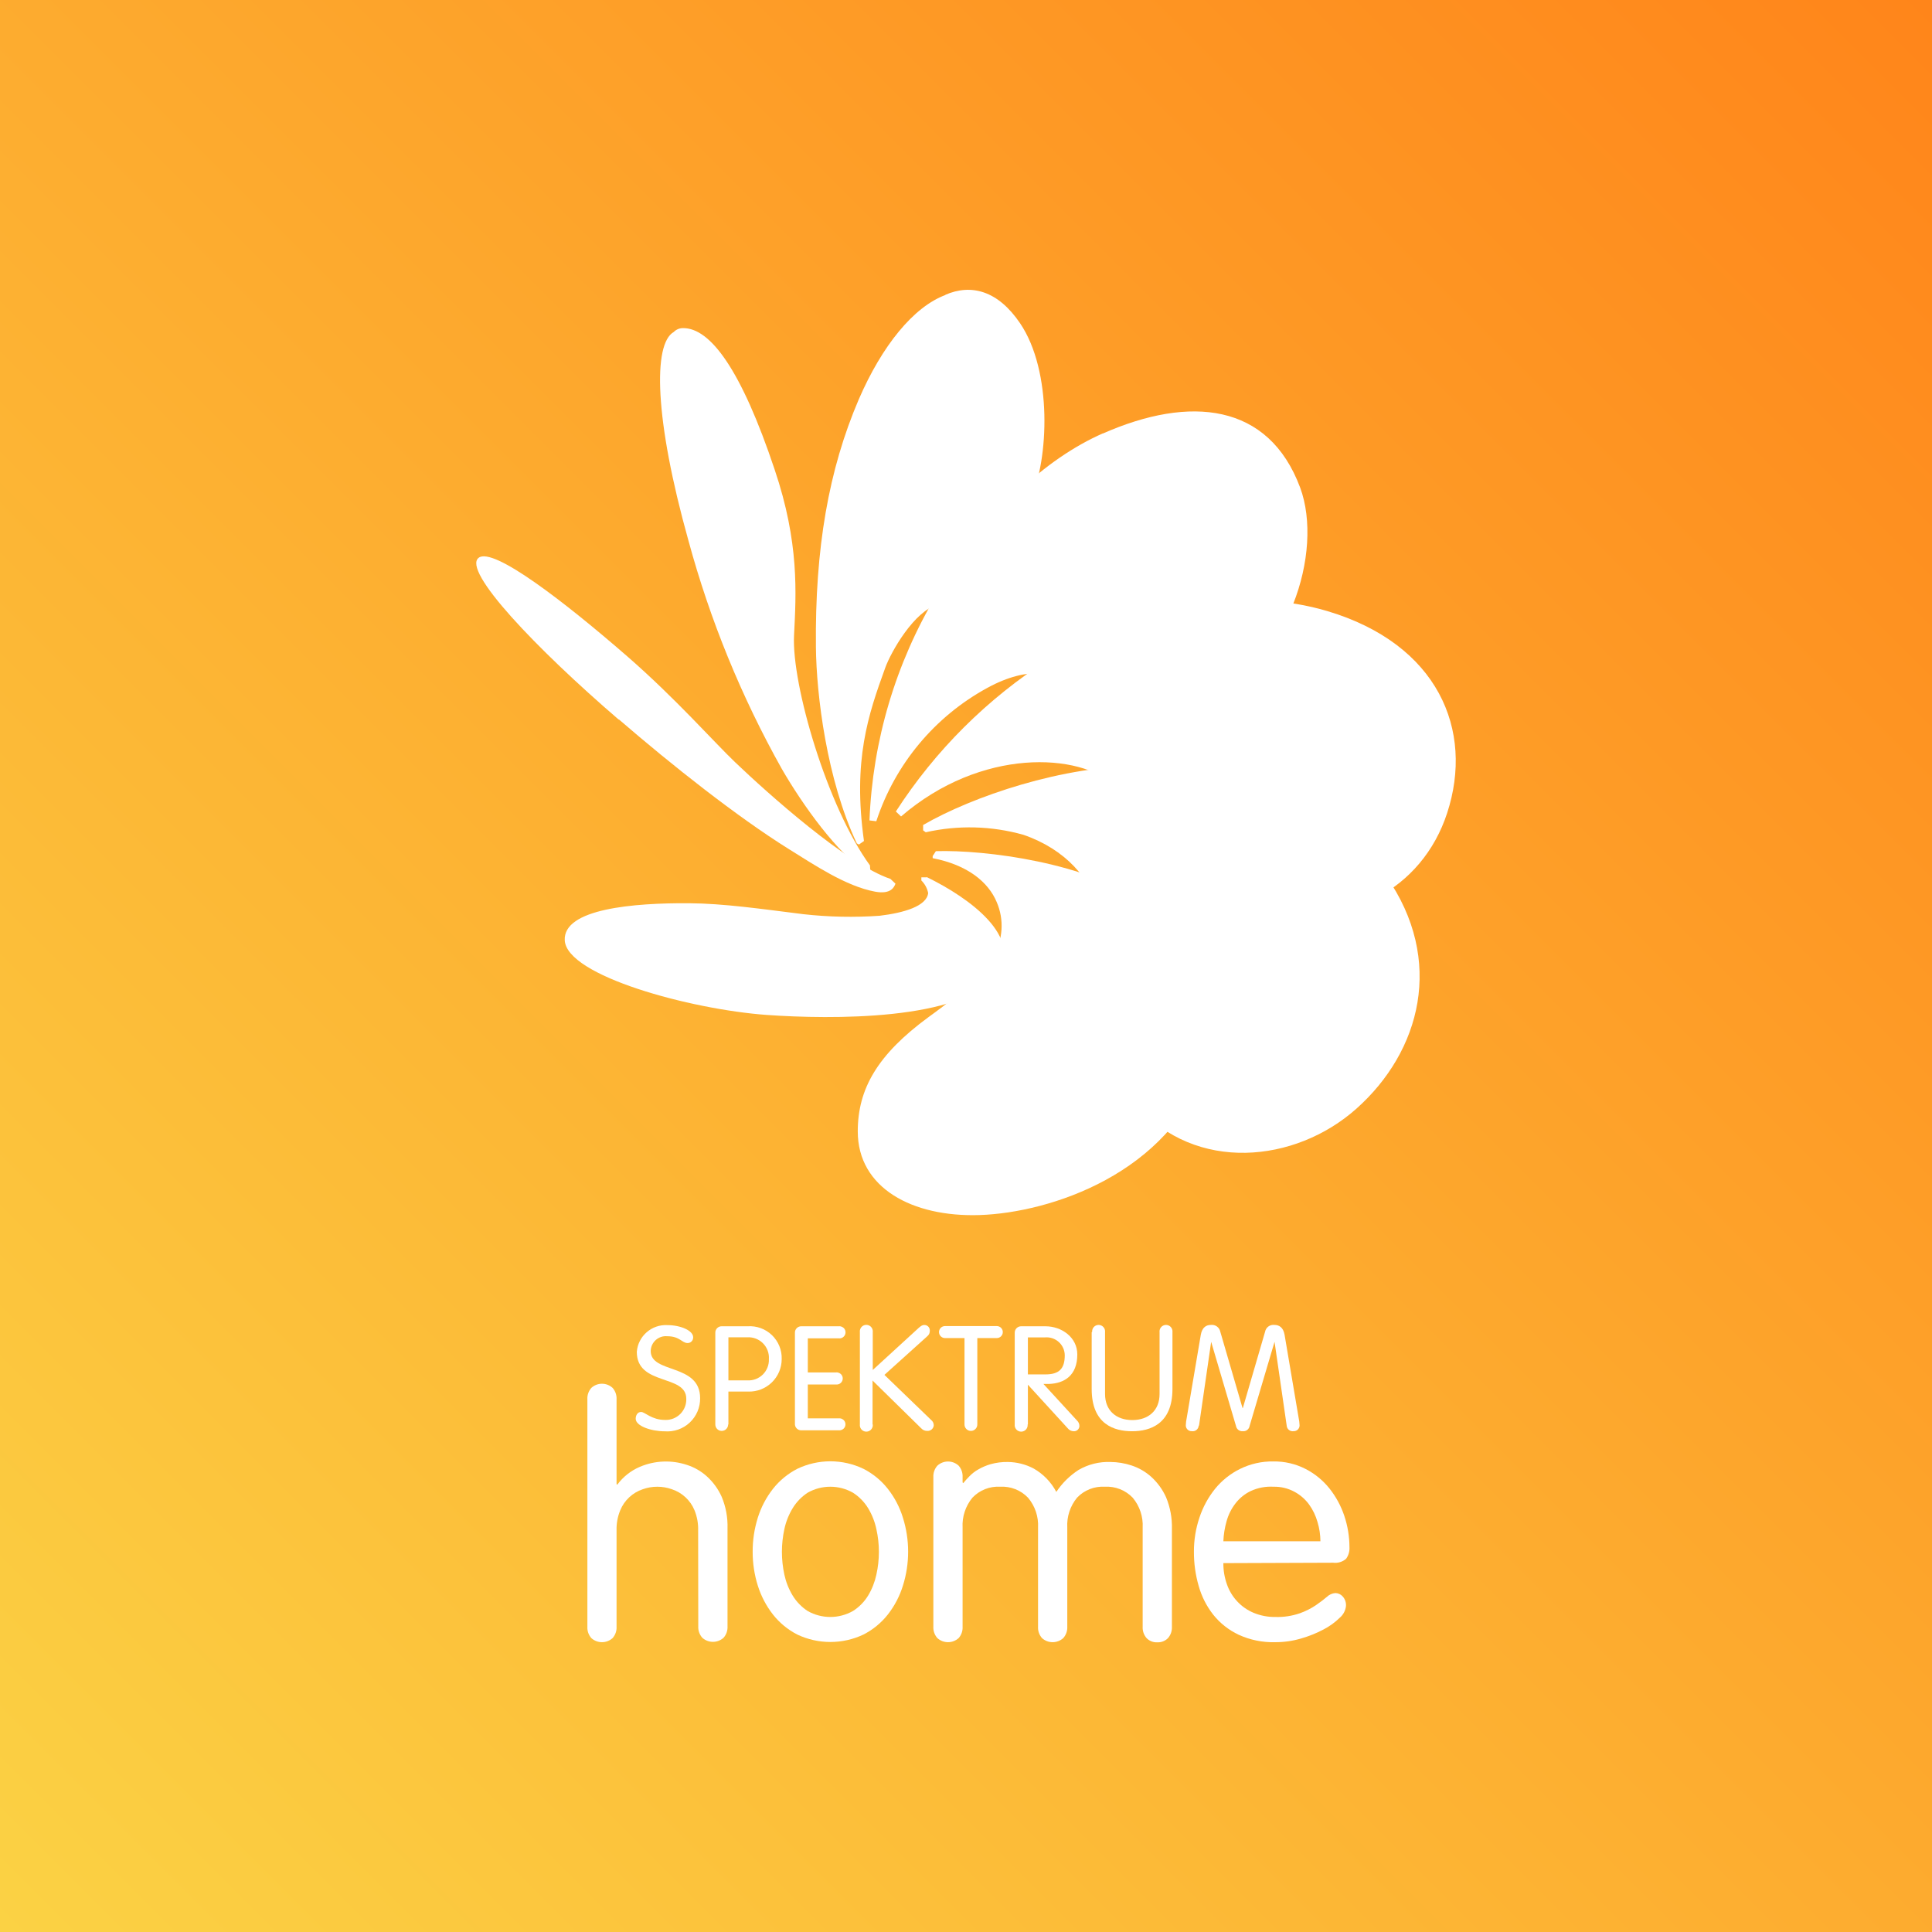
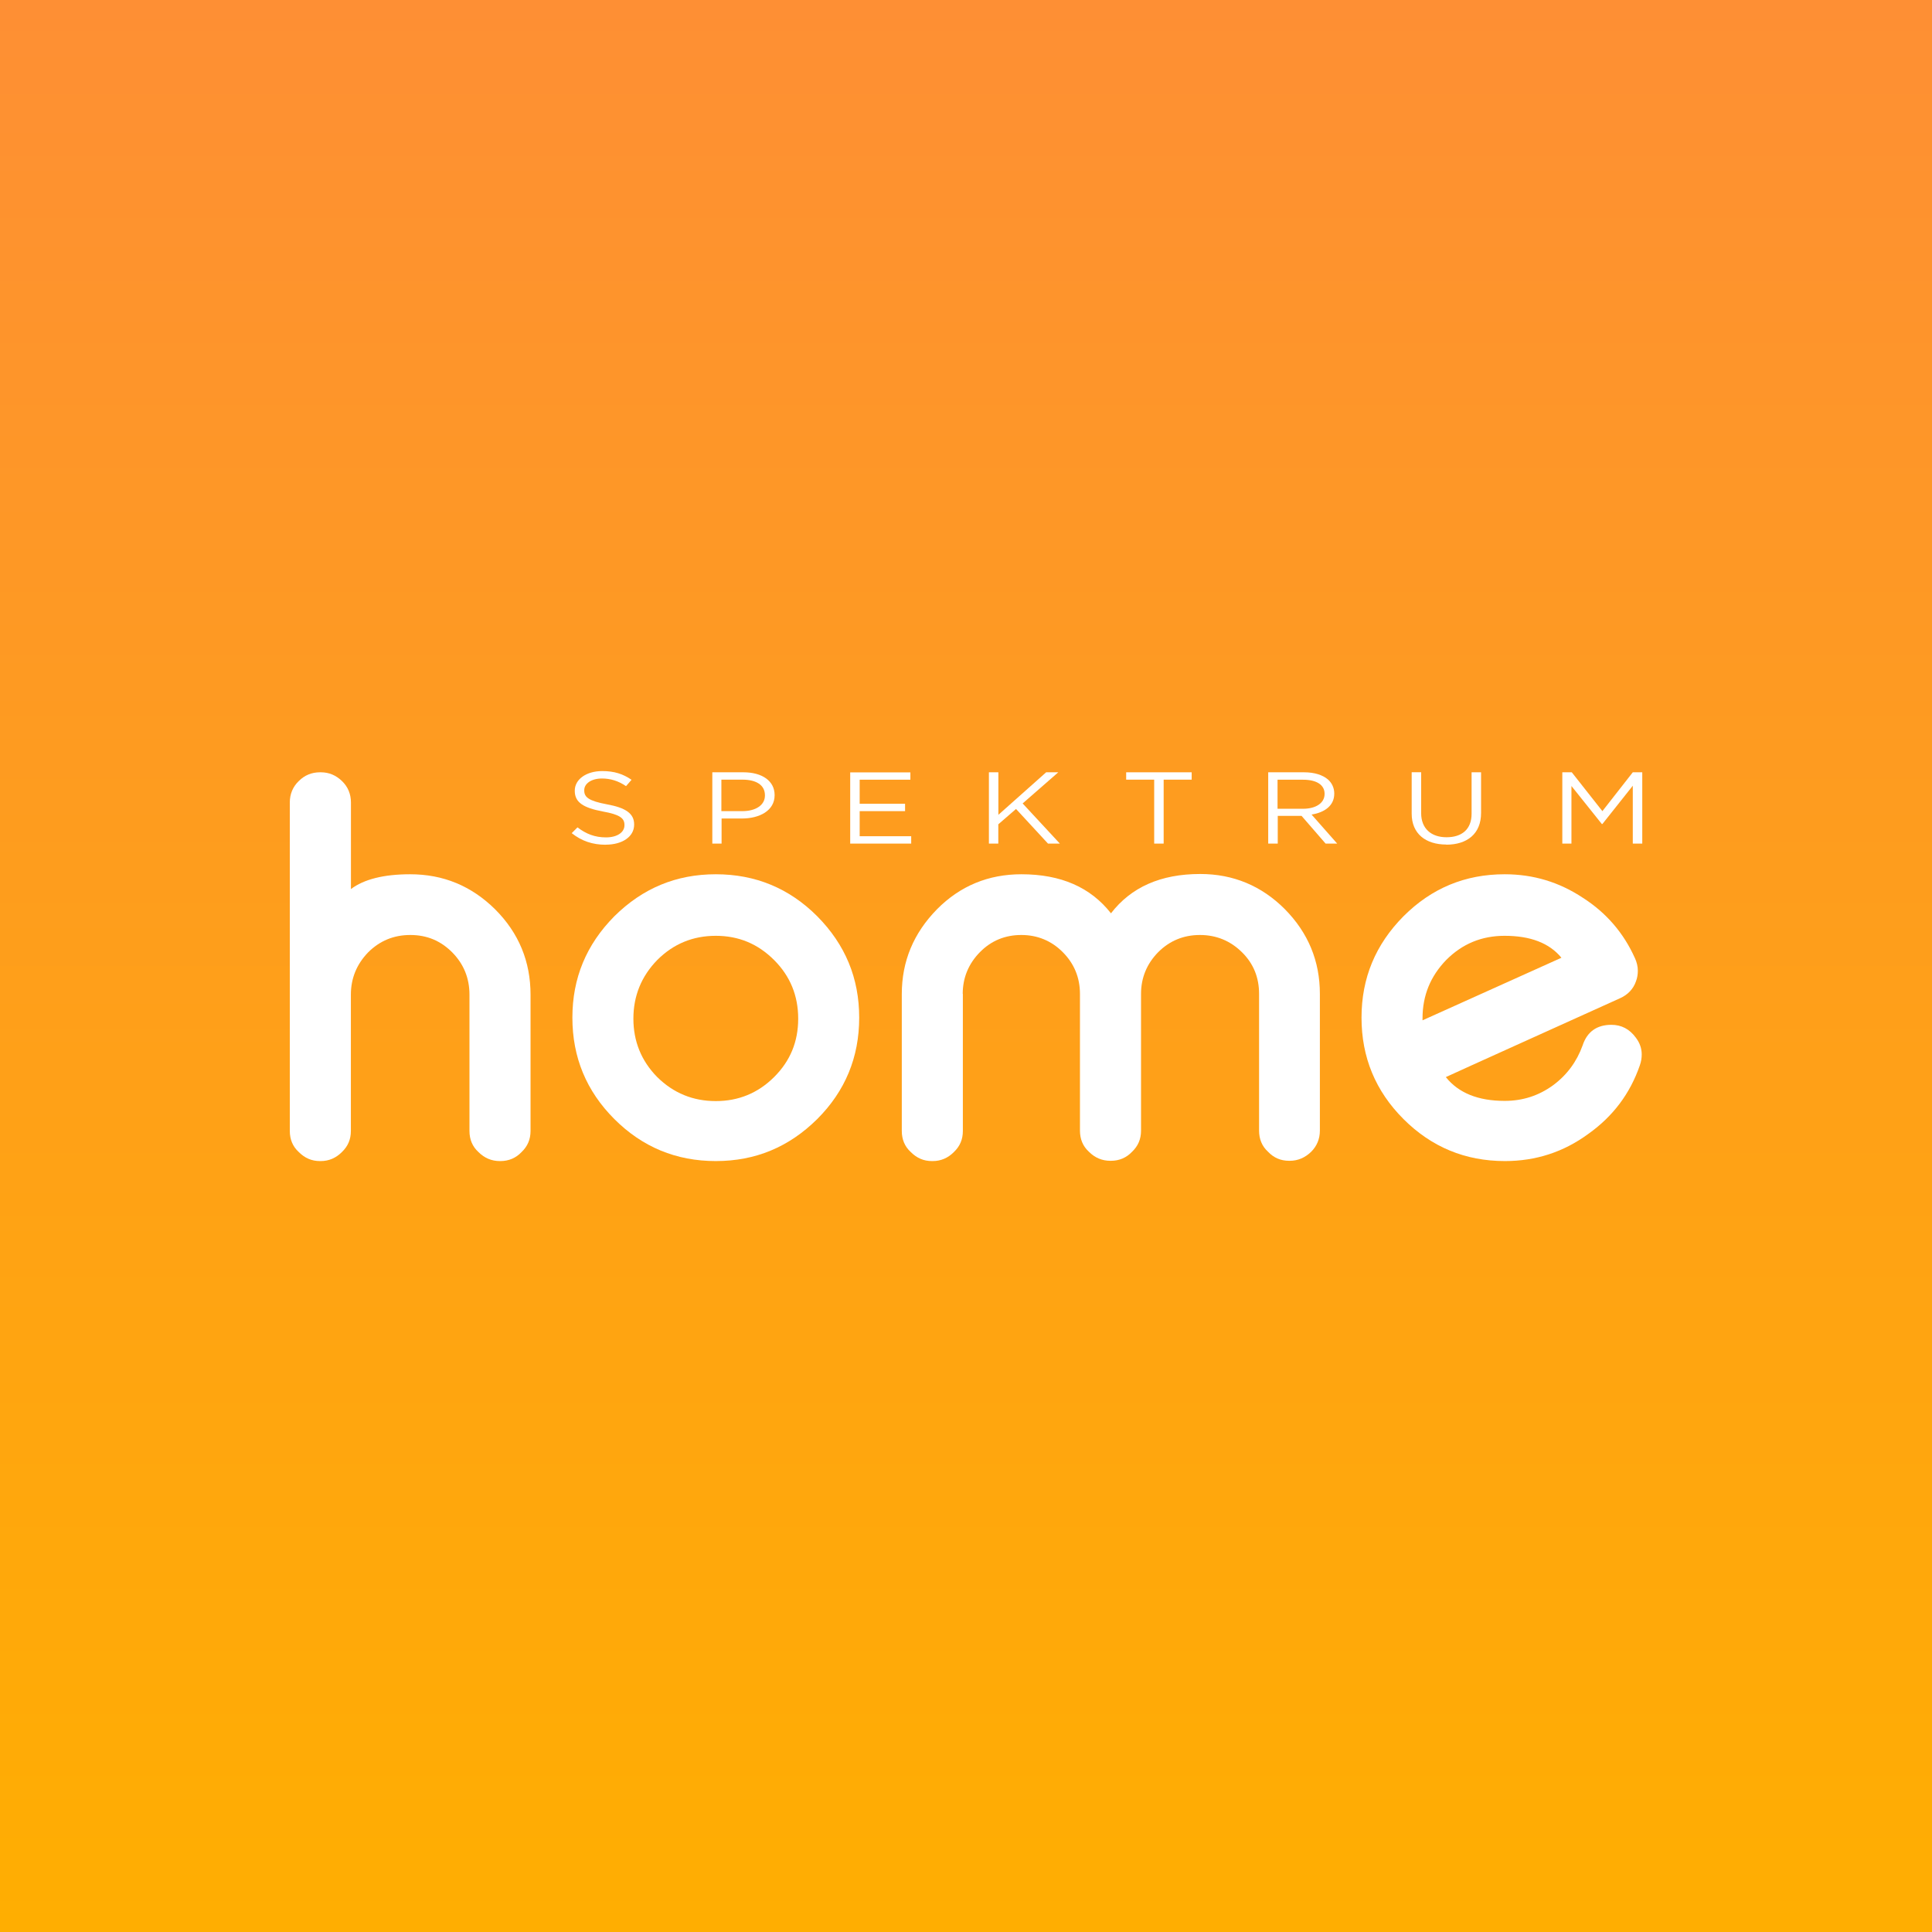
<svg xmlns="http://www.w3.org/2000/svg" viewBox="0 0 283.46 283.46">
  <defs>
-     <style>.cls-1{fill:#ff851a;}.cls-2{fill:url(#linear-gradient);}.cls-3{fill:#fff;}</style>
-     <linearGradient id="linear-gradient" y1="283.46" x2="283.46" gradientUnits="userSpaceOnUse">
-       <stop offset="0" stop-color="#fbd244" />
-       <stop offset="1" stop-color="#ff851a" />
+     <style>.g{fill:url(#e);}.h{fill:#fff;}</style>
+     <linearGradient id="e" x1="141.73" y1="0" x2="141.73" y2="283.46" gradientTransform="matrix(1, 0, 0, 1, 0, 0)" gradientUnits="userSpaceOnUse">
+       <stop offset="0" stop-color="#fe8f34" />
+       <stop offset="1" stop-color="#ffae01" />
    </linearGradient>
  </defs>
-   <g id="Layer_2" data-name="Layer 2">
-     <g id="AMC_Networks_International" data-name="AMC Networks International">
-       <g id="spektrumhome">
-         <rect class="cls-1" width="283.46" height="283.46" />
-         <rect class="cls-2" width="283.46" height="283.46" />
-         <g id="logo">
-           <g id="VAGRounded_LT_Lite" data-name="VAGRounded LT Lite">
-             <path class="cls-3" d="M102.43,224.52a7.24,7.24,0,0,0-.53-2.93,5.43,5.43,0,0,0-3.32-3.09,6.37,6.37,0,0,0-4.28,0A5.43,5.43,0,0,0,91,221.59a7.23,7.23,0,0,0-.54,2.93v14.13a2.34,2.34,0,0,1-.58,1.69,2.33,2.33,0,0,1-3.12,0,2.34,2.34,0,0,1-.58-1.69V205.32a2.34,2.34,0,0,1,.58-1.69,2.3,2.3,0,0,1,3.12,0,2.34,2.34,0,0,1,.58,1.69v12.42l.1.1a8,8,0,0,1,3.32-2.63,9.77,9.77,0,0,1,6.94-.27,8,8,0,0,1,2.9,1.68,9,9,0,0,1,2.17,3,11.1,11.1,0,0,1,.85,4.61v14.37a2.34,2.34,0,0,1-.58,1.69,2.33,2.33,0,0,1-3.12,0,2.35,2.35,0,0,1-.59-1.69Z" />
-             <path class="cls-3" d="M110.43,227.69a16.49,16.49,0,0,1,.75-5,13.29,13.29,0,0,1,2.22-4.24,10.88,10.88,0,0,1,3.58-2.95,11.24,11.24,0,0,1,9.7,0,10.81,10.81,0,0,1,3.59,2.95,13.07,13.07,0,0,1,2.21,4.24,16.63,16.63,0,0,1,0,9.94,13.17,13.17,0,0,1-2.21,4.24,10.81,10.81,0,0,1-3.59,2.95,11.34,11.34,0,0,1-9.7,0,10.88,10.88,0,0,1-3.58-2.95,13.39,13.39,0,0,1-2.22-4.24A16.49,16.49,0,0,1,110.43,227.69Zm4.29,0a16,16,0,0,0,.36,3.34,10,10,0,0,0,1.22,3.07,7.17,7.17,0,0,0,2.19,2.26,6.74,6.74,0,0,0,6.66,0,7,7,0,0,0,2.22-2.26,10,10,0,0,0,1.21-3.07,15.26,15.26,0,0,0,0-6.68,9.85,9.85,0,0,0-1.21-3.07,7.08,7.08,0,0,0-2.22-2.27,6.74,6.74,0,0,0-6.66,0,7.2,7.2,0,0,0-2.19,2.27,9.87,9.87,0,0,0-1.22,3.07A15.88,15.88,0,0,0,114.72,227.69Z" />
-             <path class="cls-3" d="M152.3,224.13a6.26,6.26,0,0,0-1.47-4.39,5.25,5.25,0,0,0-4.09-1.61,5.19,5.19,0,0,0-4.07,1.61,6.35,6.35,0,0,0-1.44,4.39v14.52a2.34,2.34,0,0,1-.58,1.69,2.33,2.33,0,0,1-3.12,0,2.35,2.35,0,0,1-.59-1.69V216.72a2.34,2.34,0,0,1,.59-1.68,2.3,2.3,0,0,1,3.12,0,2.34,2.34,0,0,1,.58,1.68v.78l.1.1q.39-.49.9-1a5.7,5.7,0,0,1,1.29-1,8.13,8.13,0,0,1,1.83-.78,8.8,8.8,0,0,1,2.51-.32,8.33,8.33,0,0,1,3.78.95,8.52,8.52,0,0,1,3.34,3.44,11.33,11.33,0,0,1,3.26-3.22,8.64,8.64,0,0,1,4.68-1.17,10.1,10.1,0,0,1,3.1.51,8.12,8.12,0,0,1,2.9,1.68,9.12,9.12,0,0,1,2.17,3,11.26,11.26,0,0,1,.85,4.61v14.37a2.35,2.35,0,0,1-.59,1.69,2.08,2.08,0,0,1-1.56.6,2.06,2.06,0,0,1-1.55-.6,2.35,2.35,0,0,1-.59-1.69V224.13a6.31,6.31,0,0,0-1.46-4.39,5.27,5.27,0,0,0-4.1-1.61,5.19,5.19,0,0,0-4.07,1.61,6.34,6.34,0,0,0-1.43,4.39v14.52a2.35,2.35,0,0,1-.59,1.69,2.33,2.33,0,0,1-3.12,0,2.34,2.34,0,0,1-.58-1.69Z" />
-             <path class="cls-3" d="M179.49,229.34a9,9,0,0,0,.52,3.1,7,7,0,0,0,1.51,2.51,6.89,6.89,0,0,0,2.41,1.68,8,8,0,0,0,3.22.61,10,10,0,0,0,3.55-.54,10.46,10.46,0,0,0,2.37-1.19c.63-.44,1.17-.84,1.61-1.22a2,2,0,0,1,1.24-.56,1.46,1.46,0,0,1,1.07.49,1.89,1.89,0,0,1,.49,1.41,2.61,2.61,0,0,1-.9,1.71,9.9,9.9,0,0,1-2.39,1.73,17.23,17.23,0,0,1-3.34,1.34,13.27,13.27,0,0,1-3.75.53,12.09,12.09,0,0,1-5.36-1.09A10.49,10.49,0,0,1,178,236.9a12.12,12.12,0,0,1-2.14-4.24,17.81,17.81,0,0,1-.69-5,15.49,15.49,0,0,1,.81-5,13.54,13.54,0,0,1,2.29-4.22,11,11,0,0,1,3.66-2.92,10.66,10.66,0,0,1,4.89-1.1,10.06,10.06,0,0,1,4.73,1.1,10.83,10.83,0,0,1,3.51,2.87,13.16,13.16,0,0,1,2.17,4,14.54,14.54,0,0,1,.76,4.6,2.64,2.64,0,0,1-.49,1.71,2.42,2.42,0,0,1-1.9.58Zm14.24-3.21a9.91,9.91,0,0,0-.42-2.8,8.28,8.28,0,0,0-1.24-2.59,6.4,6.4,0,0,0-2.15-1.87,6.17,6.17,0,0,0-3.07-.74,7,7,0,0,0-3.36.64,6.19,6.19,0,0,0-2.24,1.83,7.46,7.46,0,0,0-1.29,2.6,12.43,12.43,0,0,0-.47,2.93Z" />
-           </g>
-           <path class="cls-3" d="M149.66,47.42c-3.24-4.78-7.16-5.83-11-4.15,0,0,0,0,.08,0C134.05,45,129.42,50.69,126,58.59c-4.42,10.3-6.44,21.87-6.29,36.35.07,7,1.58,19.42,6,28.8l.31.17.74-.52c-1.66-11.86.62-18.52,3.12-25.41.85-2.35,4.25-8.35,7.73-9.28C144,87,147.76,80.84,151.24,73.18c2.61-5.74,3.21-18.7-1.58-25.76" />
-           <path class="cls-3" d="M127.66,127c-6.29-8.61-11.52-26.55-11.16-33.76.31-6.19.79-13.58-2.85-24.36-4.88-14.6-9.42-20.8-13.47-20.74a1.88,1.88,0,0,0-1.33.57v0C95.8,50.45,96,61.4,101,79.29a147.49,147.49,0,0,0,13.7,33.51c3.07,5.33,8.27,12.58,12.47,15.17l.54.1-.07-1.06" />
-           <path class="cls-3" d="M161.82,63.6c12.78-5.63,24.31-4.48,28.94,7.95,3.48,9.41-1.71,26-13.64,30.63-4.88,1.88-12.12.71-18.58-2-3.46-1.45-7.56-2.6-13.67.74a34.54,34.54,0,0,0-16.3,19.57l-1-.12a69.84,69.84,0,0,1,9.82-33.07c7.46-12.22,16-20,24.43-23.72" />
-           <path class="cls-3" d="M194.72,89.65c16.23,4.83,21.6,17.44,17.6,29.65-3.67,11.24-14.84,17.07-26.84,14.2-6-1.42-10.52-3.61-16.28-10.79-1.85-2.32-4.23-6.16-5.53-7.39-5.2-4.9-19.7-5.67-31.47,4.47l-.76-.73a74.27,74.27,0,0,1,22.44-22.33c13.47-8.45,29-10.6,40.84-7.08" />
-           <path class="cls-3" d="M90.79,105.59C78.69,95.18,67.72,83.7,70.24,81.83c2.14-1.61,12.6,6.48,21.77,14.45,7.09,6.17,12.78,12.63,15.83,15.54,4.79,4.58,16.44,15,22.8,17.13l.74.7c-.18.5-.66,1.59-2.95,1.18-4.34-.79-9.05-4-12.75-6.29-7.56-4.73-17.06-12.24-24.89-19" />
-           <path class="cls-3" d="M203.41,128.55c-8.29-11.93-22.76-16.11-35.63-16.2-11.86-.06-25.14,4.53-32.34,8.69v.79l.38.28a29.15,29.15,0,0,1,14.33.37c6.15,2.11,10,6.52,10.88,11a41.78,41.78,0,0,1,.5,11.14c-.5,7.18.29,12,5.13,17.5,8.8,10,23.37,8.52,32.32.57,9.49-8.43,13-21.82,4.42-34.11" />
-           <path class="cls-3" d="M168.16,132.66c-8.42-6.11-23.67-8-30.85-7.78l-.47.72,0,.31c5.17,1,8.17,3.53,9.39,6.43a8.74,8.74,0,0,1-.5,7.95c-2.24,3.74-7.54,7.51-9.46,8.91-7.57,5.54-10.42,10.6-10.42,16.8,0,8.29,8,12.6,17.89,12.27,10.34-.34,27.86-6.07,33.24-21.92,3-8.86,0-17.28-8.86-23.69" />
-           <path class="cls-3" d="M135.94,128.72l-.76,0v.46a3.58,3.58,0,0,1,1,1.85c-.22,1.92-3.55,2.9-7.13,3.33a62,62,0,0,1-11.16-.23c-6.27-.78-11.64-1.57-16.81-1.61-8.06-.05-18.48.79-18.22,5.45.29,5.21,18.44,10.13,29.63,10.94,9.33.66,28.68.89,33.75-5.93,4-5.4-3.93-11.21-10.28-14.3" />
-           <path class="cls-3" d="M101.7,196.22a.81.81,0,0,1-.81.83c-.85,0-1.13-1-3-1a2.22,2.22,0,0,0-2.42,2.17c0,3.37,7.25,1.76,7.25,6.92A4.81,4.81,0,0,1,97.53,210c-2,0-4.26-.78-4.26-1.84,0-.52.27-1,.8-1s1.55,1.17,3.49,1.17a3,3,0,0,0,3.13-3.11c0-3.63-7.26-1.86-7.26-6.88a4.27,4.27,0,0,1,4.5-3.92c1.9,0,3.77.79,3.77,1.78" />
-           <path class="cls-3" d="M106.83,209a.94.94,0,1,1-1.88,0V195.59a.93.93,0,0,1,1-1h3.74a4.68,4.68,0,0,1,5,4.81,4.77,4.77,0,0,1-4.91,4.77h-2.91V209m0-6.47h2.8a3,3,0,0,0,3.14-3.13,3,3,0,0,0-3.22-3.19h-2.72v6.32Z" />
-           <path class="cls-3" d="M118.52,208.1h4.55a.88.88,0,1,1,0,1.75h-5.44a.92.92,0,0,1-1-1V195.59a.93.93,0,0,1,1-1h5.44a.89.89,0,1,1,0,1.77h-4.55v5h4.14a.89.89,0,1,1,0,1.77h-4.14v5" />
-           <path class="cls-3" d="M128.05,209a.95.95,0,1,1-1.89,0V195.43a.95.95,0,1,1,1.89,0V201l6.55-6c.35-.32.64-.6,1-.6a.79.79,0,0,1,.82.81,1,1,0,0,1-.39.86l-6.27,5.65,6.85,6.61a1,1,0,0,1,.39.78.89.89,0,0,1-.93.83,1.16,1.16,0,0,1-.92-.39l-7.13-7V209" />
-           <path class="cls-3" d="M141.51,196.32h-2.86a.88.88,0,1,1,0-1.76h7.6a.88.88,0,1,1,0,1.76h-2.86V209a.94.94,0,1,1-1.88,0V196.32" />
-           <path class="cls-3" d="M150.77,209a.95.95,0,1,1-1.89,0V195.59a.94.94,0,0,1,1-1h3.5c2.41,0,4.68,1.64,4.68,4.13,0,3.09-1.89,4.25-4.16,4.33l-.81,0L158,208.4a1.11,1.11,0,0,1,.37.86.79.79,0,0,1-.85.73,1.13,1.13,0,0,1-.86-.43l-5.85-6.4V209m0-7.35h2.58c2,0,2.83-.83,2.83-2.81a2.66,2.66,0,0,0-2.88-2.62h-2.53Z" />
-           <path class="cls-3" d="M160.24,195.44a.95.95,0,1,1,1.89,0v9.09c0,2.41,1.63,3.82,4,3.82s4-1.41,4-3.82v-9.09a.95.95,0,1,1,1.89,0v8.36c0,5.16-3.31,6.19-5.92,6.19s-5.93-1-5.93-6.19v-8.36" />
-           <path class="cls-3" d="M175.87,209.16a.87.87,0,0,1-1,.82.85.85,0,0,1-.88-1,4.78,4.78,0,0,1,.11-.86l2.08-12.29c.2-1.08.79-1.44,1.48-1.44a1.25,1.25,0,0,1,1.38,1l3.26,11.19h.05l3.26-11.19a1.24,1.24,0,0,1,1.37-1c.69,0,1.3.36,1.49,1.44l2.08,12.29a4.78,4.78,0,0,1,.11.86.85.85,0,0,1-.88,1,.88.88,0,0,1-1-.82L187,196.87h0l-3.66,12.34a.91.91,0,0,1-1,.77.93.93,0,0,1-1-.77l-3.64-12.34h0l-1.78,12.29" />
+   <g id="a" />
+   <g id="b">
+     <g id="c">
+       <g id="d">
+         <rect class="g" width="283.46" height="283.46" />
+         <g id="f">
+           <path class="h" d="M46.94,113.31c-1.2,0-2.25,.43-3.1,1.28-.89,.85-1.32,1.94-1.32,3.14v48.2c0,1.24,.43,2.29,1.32,3.1,.89,.89,1.9,1.32,3.1,1.32h.12c1.2,0,2.25-.46,3.1-1.32,.89-.85,1.32-1.86,1.32-3.1v-19.99c0-2.4,.85-4.46,2.52-6.2,1.7-1.7,3.76-2.56,6.2-2.56s4.46,.85,6.16,2.56c1.67,1.7,2.52,3.76,2.52,6.2v19.99c0,1.24,.43,2.29,1.32,3.1,.89,.89,1.94,1.32,3.14,1.32h.08c1.24,0,2.29-.46,3.1-1.32,.89-.85,1.32-1.86,1.32-3.1v-19.99c0-4.84-1.7-9.03-5.19-12.52-3.49-3.45-7.63-5.15-12.48-5.15-3.87,0-6.78,.74-8.68,2.17v-12.71c0-1.2-.43-2.29-1.32-3.14-.89-.85-1.9-1.28-3.1-1.28h-.12" />
+           <path class="h" d="M105.02,137.3c3.33,0,6.16,1.16,8.56,3.56,2.36,2.36,3.53,5.23,3.53,8.6s-1.16,6.2-3.53,8.56-5.23,3.53-8.56,3.53-6.2-1.16-8.6-3.53c-2.32-2.36-3.49-5.23-3.49-8.56s1.16-6.2,3.49-8.6c2.4-2.4,5.27-3.56,8.6-3.56Zm0-9.03c-5.81,0-10.73,2.05-14.88,6.16-4.11,4.15-6.16,9.07-6.16,14.88s2.05,10.77,6.16,14.88,9.07,6.16,14.88,6.16,10.73-2.05,14.88-6.16c4.11-4.11,6.16-9.07,6.16-14.88s-2.05-10.73-6.16-14.88c-4.11-4.11-9.07-6.16-14.88-6.16" />
+           <path class="h" d="M141.25,145.82c0-2.36,.85-4.42,2.52-6.12s3.72-2.52,6.08-2.52,4.42,.85,6.08,2.52,2.52,3.72,2.52,6.12v20.07c0,1.24,.43,2.29,1.32,3.1,.89,.89,1.94,1.32,3.14,1.32h.08c1.24,0,2.29-.46,3.1-1.32,.89-.85,1.32-1.86,1.32-3.1v-20.07c0-2.36,.85-4.42,2.52-6.12,1.67-1.67,3.72-2.52,6.12-2.52s4.46,.85,6.16,2.52,2.52,3.72,2.52,6.12v20.07c0,1.24,.43,2.29,1.32,3.1,.85,.89,1.86,1.32,3.1,1.32h.08c1.2,0,2.25-.46,3.14-1.32,.85-.85,1.28-1.9,1.28-3.1v-20.07c0-4.8-1.7-8.95-5.15-12.44-3.41-3.41-7.56-5.15-12.4-5.15-5.81,0-10.15,1.94-13.1,5.77-2.98-3.8-7.32-5.73-13.14-5.73-4.84,0-8.99,1.7-12.4,5.15-3.41,3.49-5.15,7.59-5.15,12.44v20.07c0,1.24,.43,2.29,1.32,3.1,.89,.89,1.9,1.32,3.1,1.32h.12c1.2,0,2.25-.46,3.1-1.32,.89-.85,1.32-1.86,1.32-3.1v-20.11" />
+           <path class="h" d="M220.76,137.3c3.76,0,6.55,1.05,8.33,3.22l-20.38,9.18v-.27c0-3.37,1.16-6.2,3.49-8.6,2.36-2.36,5.19-3.53,8.56-3.53h0Zm19.1,3.25c-1.63-3.64-4.18-6.63-7.63-8.83-3.45-2.29-7.25-3.45-11.47-3.45-5.81,0-10.73,2.05-14.84,6.16-4.11,4.15-6.16,9.07-6.16,14.88s2.05,10.77,6.16,14.88,9.07,6.16,14.88,6.16c4.53,0,8.6-1.32,12.24-3.99,3.6-2.56,6.12-5.89,7.56-10.07,.19-.54,.27-1.05,.27-1.59,0-.85-.27-1.67-.85-2.44-.93-1.28-2.13-1.9-3.6-1.9-2.13,0-3.56,1.01-4.22,3.02-.85,2.36-2.29,4.34-4.34,5.85-2.13,1.55-4.49,2.29-7.09,2.29-3.91,0-6.78-1.16-8.64-3.49,1.2-.54,5.23-2.4,12.13-5.5l13.45-6.08c1.12-.5,1.94-1.36,2.32-2.48,.19-.5,.27-1.01,.27-1.55,0-.62-.15-1.24-.43-1.86" />
+           <path class="h" d="M88.86,123.93c2.44,0,4.18-1.16,4.18-2.94v-.04c0-1.59-1.24-2.44-3.99-2.94-2.67-.5-3.33-1.05-3.33-2.01v-.08c0-.93,1.01-1.7,2.6-1.7,1.24,0,2.4,.35,3.53,1.12l.81-.93c-1.24-.85-2.52-1.28-4.3-1.28-2.32,0-4.03,1.2-4.03,2.87v.04c0,1.7,1.28,2.48,4.11,3.02,2.56,.46,3.18,1.01,3.18,1.98v.04c0,1.05-1.08,1.78-2.71,1.78s-2.91-.5-4.18-1.47l-.85,.85c1.47,1.16,3.06,1.7,5,1.7" />
+           <path class="h" d="M104.48,123.77h1.39v-3.68h2.98c2.6,0,4.8-1.16,4.8-3.41v-.04c0-2.05-1.82-3.33-4.57-3.33h-4.57v10.46h-.04Zm1.36-4.77v-4.61h3.1c1.98,0,3.29,.77,3.29,2.29v.04c0,1.39-1.32,2.29-3.33,2.29h-3.06" />
+           <path class="h" d="M124.78,123.77h8.91v-1.08h-7.56v-3.68h6.66v-1.08h-6.66v-3.53h7.44v-1.08h-8.83v10.46" />
+           <path class="h" d="M145.08,123.77h1.39v-2.83l2.6-2.25,4.69,5.08h1.74l-5.46-5.89,5.23-4.57h-1.78l-7.01,6.24v-6.24h-1.39v10.46" />
+           <path class="h" d="M169.34,123.77h1.39v-9.38h4.11v-1.08h-9.61v1.08h4.11v9.38" />
+           <path class="h" d="M186.08,123.77h1.39v-4.07h3.49l3.53,4.07h1.7l-3.76-4.26c1.94-.31,3.33-1.32,3.33-3.06v-.04c0-.81-.35-1.55-.93-2.05-.77-.66-1.98-1.05-3.49-1.05h-5.27v10.46Zm1.36-5.11v-4.26h3.76c1.98,0,3.14,.77,3.14,2.05v.04c0,1.36-1.32,2.17-3.14,2.17h-3.76" />
+           <path class="h" d="M212.19,123.93c3.06,0,5.11-1.59,5.11-4.65v-5.97h-1.39v6.08c0,2.29-1.43,3.45-3.68,3.45s-3.72-1.28-3.72-3.53v-6.01h-1.39v6.08c0,2.94,2.05,4.53,5.08,4.53" />
+           <path class="h" d="M229.2,123.77h1.36v-8.45l4.46,5.58h.08l4.46-5.62v8.49h1.39v-10.46h-1.39l-4.46,5.7-4.49-5.7h-1.39v10.46" />
        </g>
      </g>
    </g>
  </g>
</svg>
